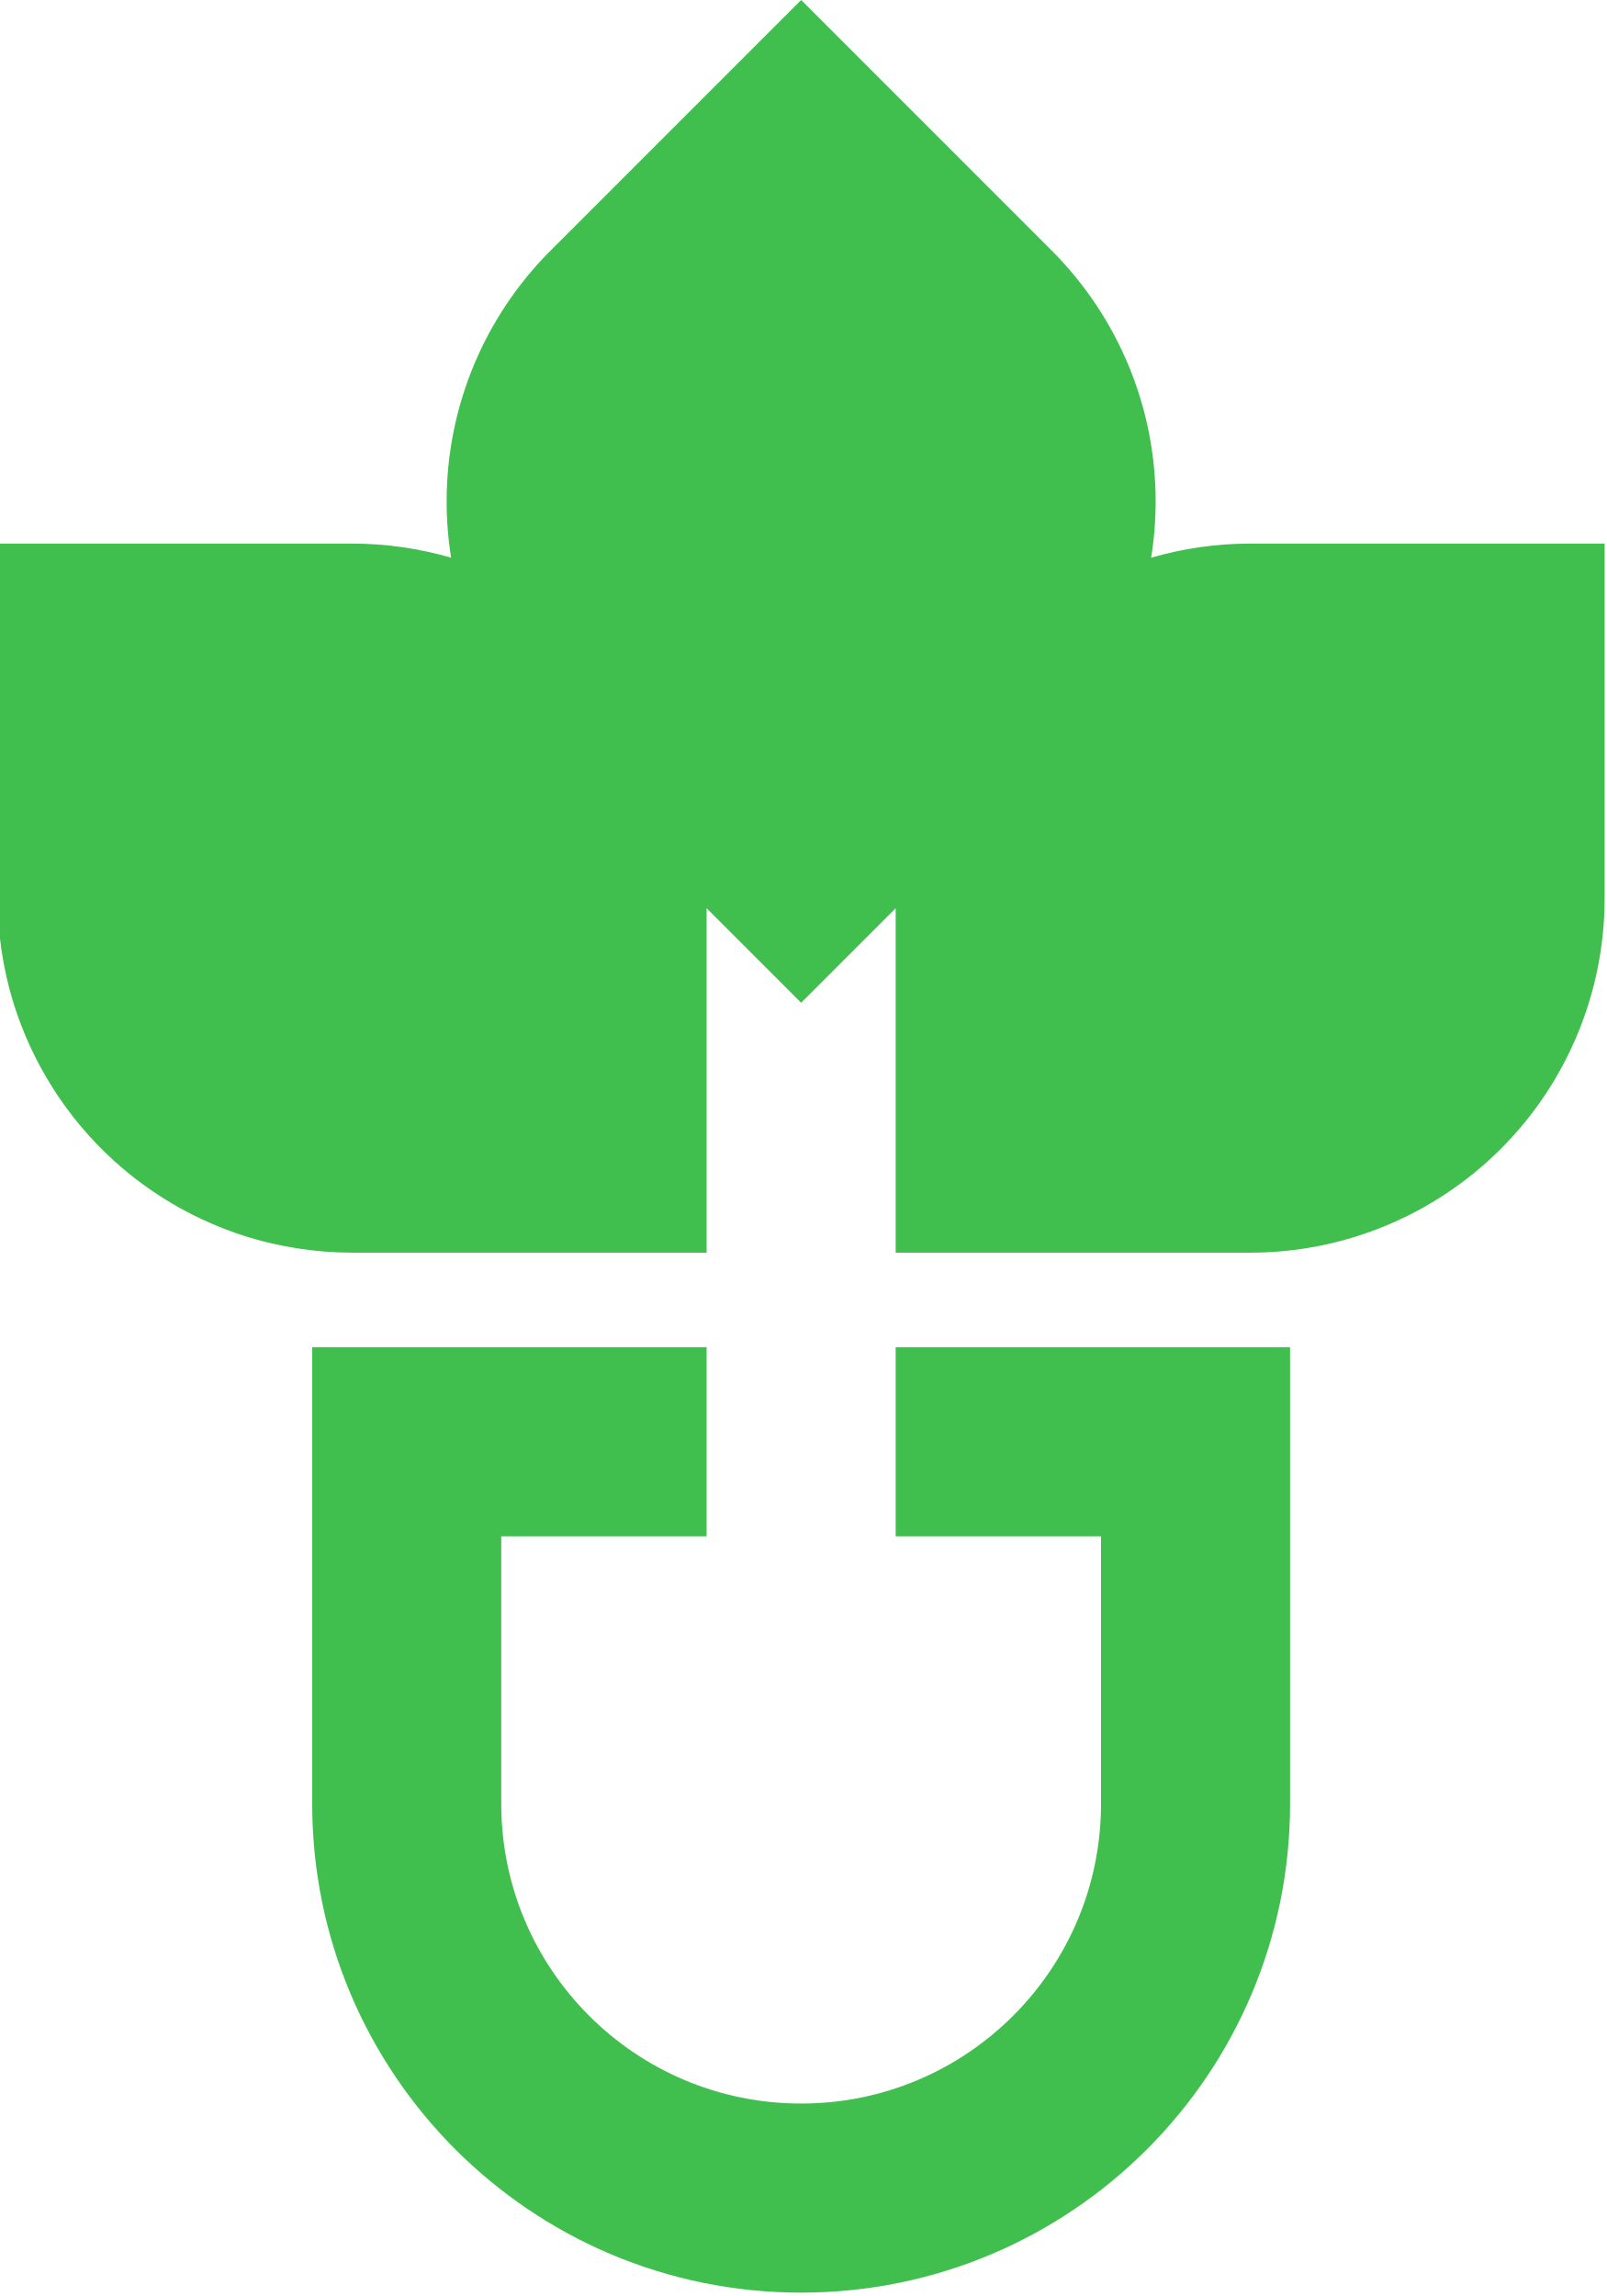
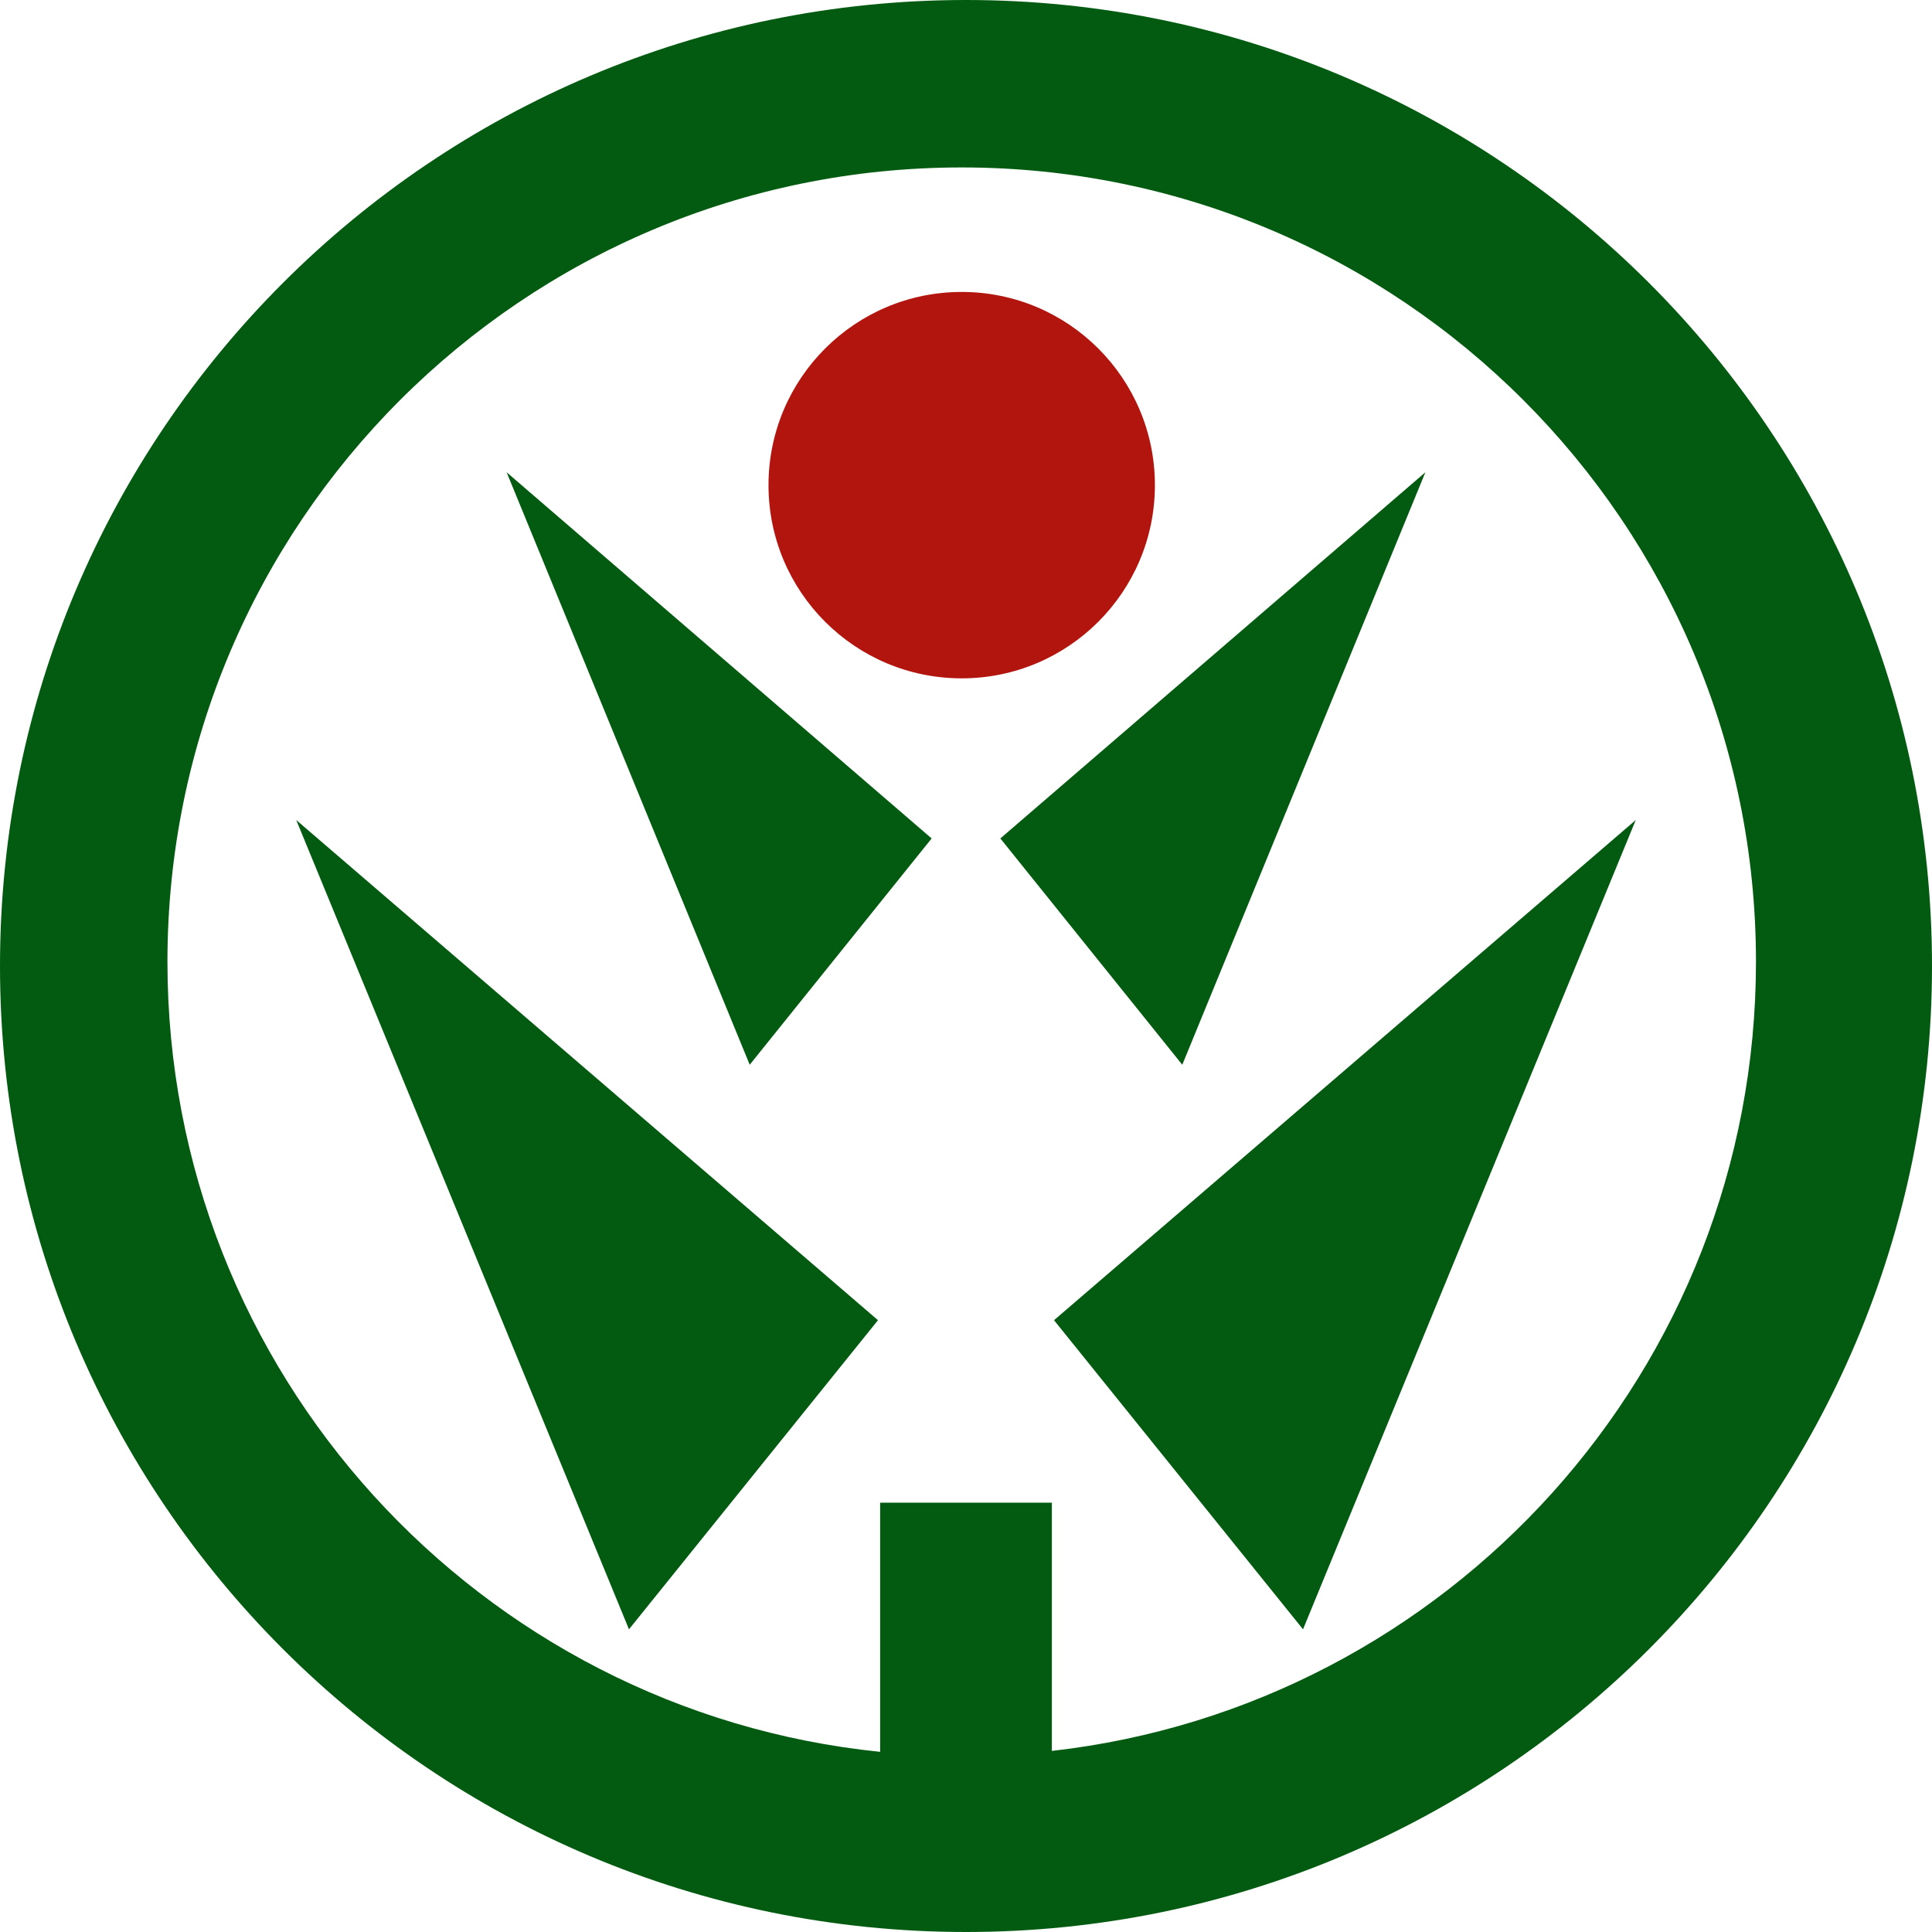
- <svg xmlns="http://www.w3.org/2000/svg" width="100%" height="100%" viewBox="0 0 70 100" version="1.1" xml:space="preserve" style="fill-rule:evenodd;clip-rule:evenodd;stroke-linejoin:round;stroke-miterlimit:2;">
-   <path d="M39.015,58.676l17.18,0l0,19.88c0,11.762 -9.535,21.297 -21.296,21.297l-0.004,0c-11.762,0 -21.296,-9.535 -21.296,-21.297l0,-19.88l17.18,0l0,8.236l-8.945,0l0,11.644c0,7.214 5.848,13.062 13.061,13.062l0.004,0c7.213,0 13.061,-5.848 13.061,-13.062l0,-11.644l-8.945,0l0,-8.236Z" style="fill:#40bf4f;" />
-   <path d="M19.651,24.29c-0.13,-0.805 -0.196,-1.626 -0.196,-2.453c0,-4.095 1.626,-8.021 4.522,-10.917c5.46,-5.46 10.92,-10.92 10.92,-10.92c0,0 5.46,5.46 10.92,10.92c2.895,2.896 4.522,6.822 4.522,10.917c0,0.827 -0.066,1.648 -0.196,2.453c1.388,-0.403 2.838,-0.614 4.31,-0.614l15.444,0l0,15.444c0,4.095 -1.627,8.022 -4.522,10.917c-2.895,2.895 -6.822,4.522 -10.917,4.522l-15.443,0l0,-15.002l-4.118,4.117l-4.118,-4.117l0,15.002l-15.443,0c-1.615,-0.005 -3.223,-0.254 -4.76,-0.752c-1.918,-0.622 -3.709,-1.621 -5.244,-2.928c-2.098,-1.784 -3.697,-4.127 -4.593,-6.731c-0.557,-1.617 -0.837,-3.319 -0.842,-5.028l0,-15.444l15.443,0c1.472,0 2.923,0.211 4.311,0.614Z" style="fill:#40bf4f;" />
+ <svg xmlns="http://www.w3.org/2000/svg" width="450" height="450" viewBox="0 0 450 450" fill="none">
+   <path d="M303.5 379.5L245.5 307.5L381 191L303.5 379.5Z" fill="#025B10" />
+   <path d="M275.376 248L233 195.289L332 110L275.376 248Z" fill="#025B10" />
+   <path d="M174.624 248L217 195.289L118 110L174.624 248Z" fill="#025B10" />
+   <path d="M146.5 379.5L204.5 307.5L69 191L146.5 379.5Z" fill="#025B10" />
+   <path fill-rule="evenodd" clip-rule="evenodd" d="M450 225C450 349.264 349.264 450 225 450C100.736 450 0 349.264 0 225C0 100.736 100.736 0 225 0C349.264 0 450 100.736 450 225ZM205 408.036V350H245V407.821C337.285 397.394 409 319.072 409 224C409 121.827 326.173 39 224 39C121.827 39 39 121.827 39 224C39 319.758 111.753 398.523 205 408.036Z" fill="#025B10" />
+   <path d="M269 113C269 137.853 248.853 158 224 158C199.147 158 179 137.853 179 113C179 88.147 199.147 68 224 68C248.853 68 269 88.147 269 113Z" fill="#B1150D" />
</svg>
